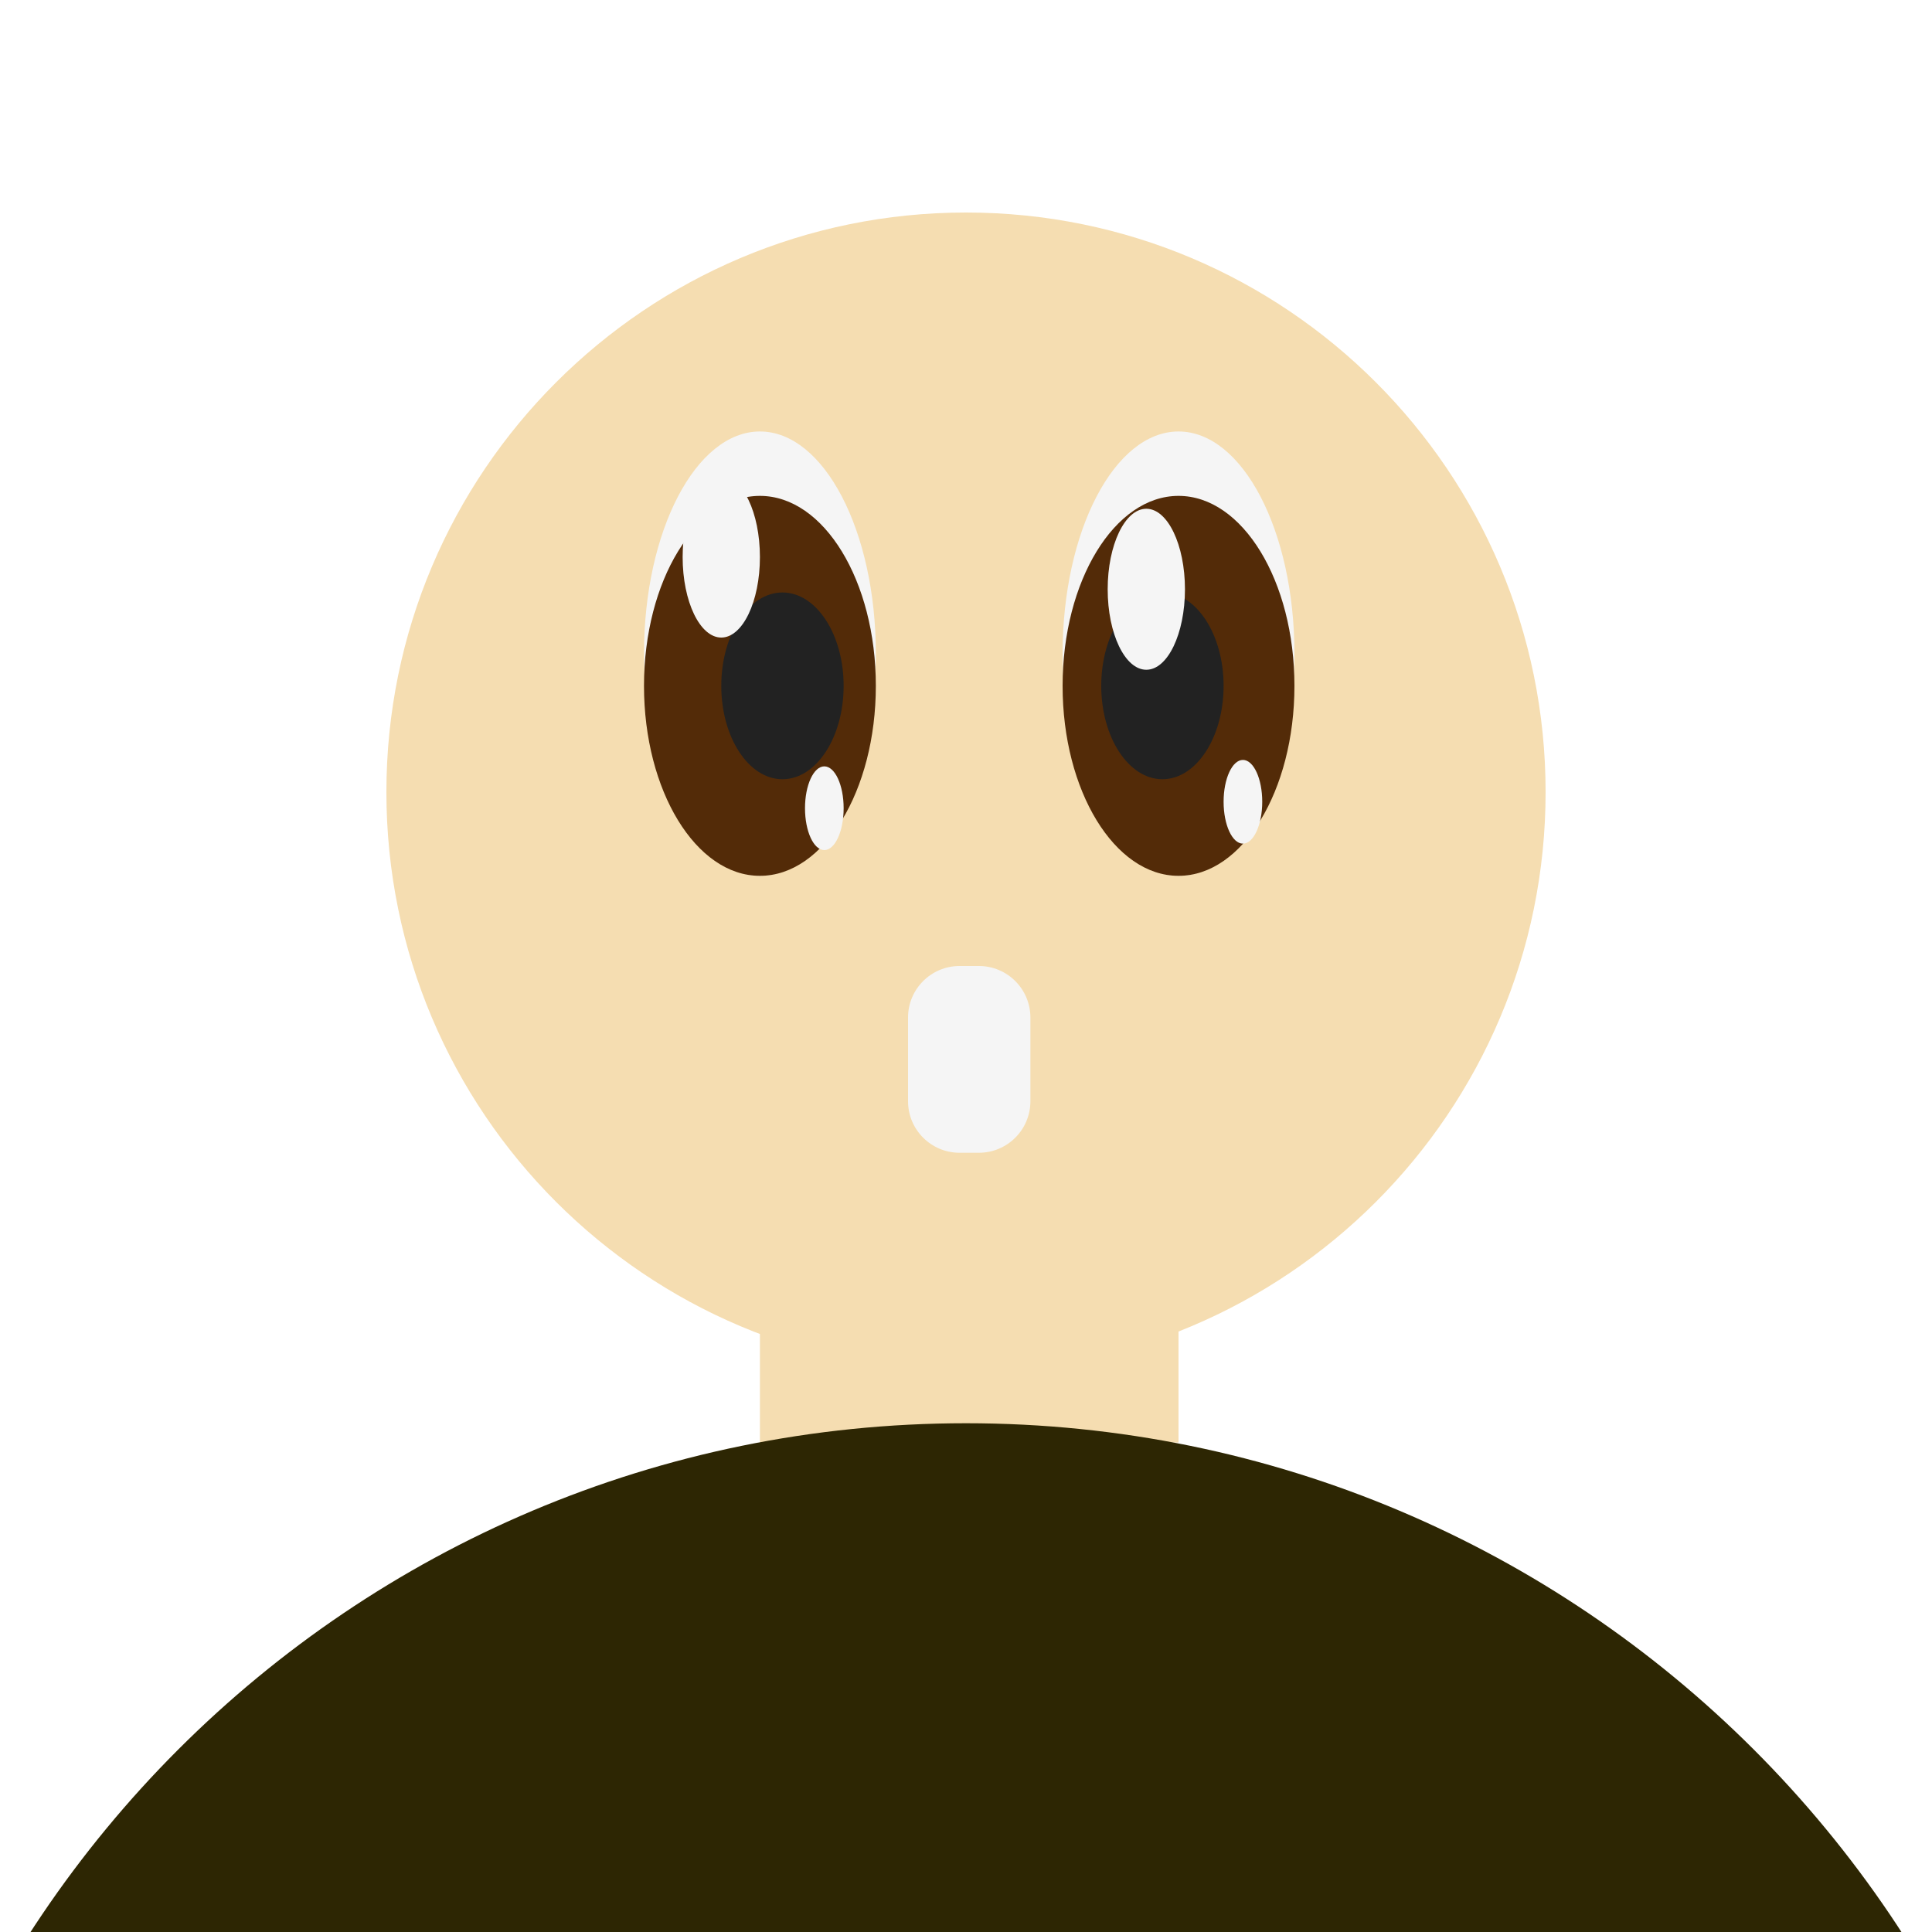
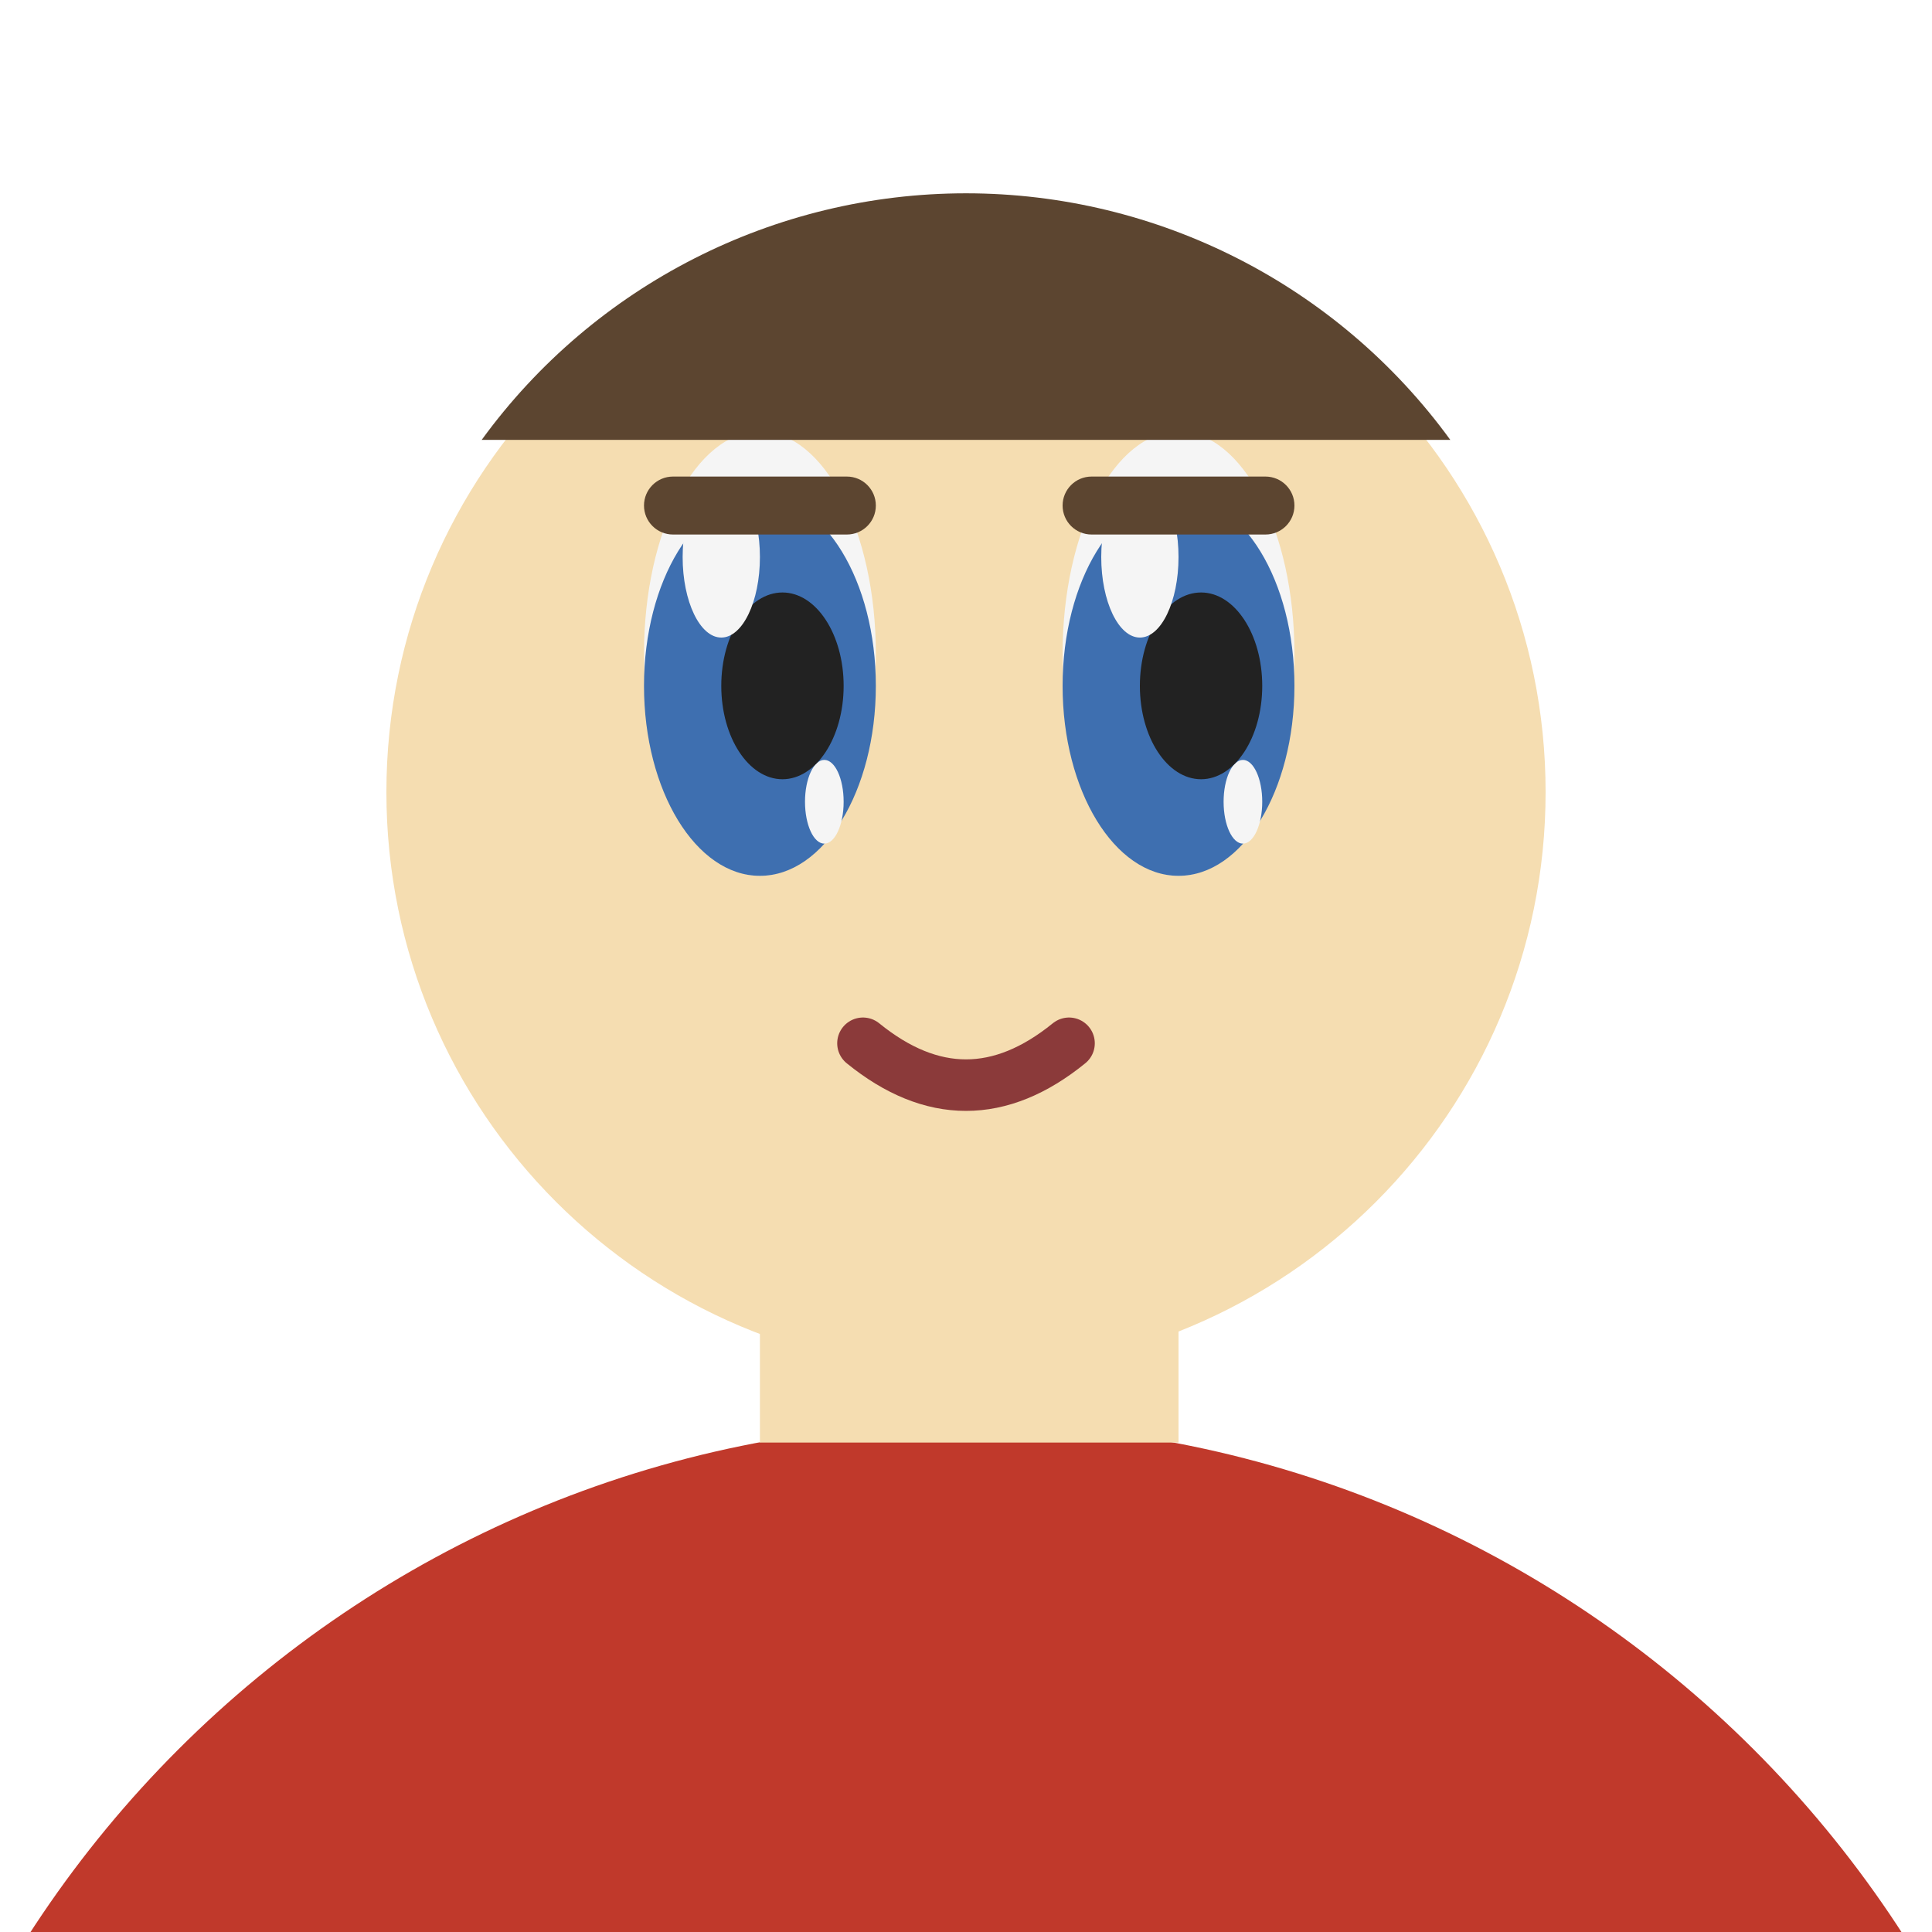
<svg xmlns="http://www.w3.org/2000/svg" width="300px" height="300px" viewBox="0 0 300 300" version="1.1">
-   <defs />
  <g id="Page-1" stroke="none" stroke-width="1" fill="none" fill-rule="evenodd">
-     <g id="two">
-       <rect id="Neck" fill="#F5DDB1" x="118" y="202" width="65" height="22" />
-       <circle id="Body" fill="#2D2603" cx="150" cy="394" r="173" />
-       <circle id="Head" fill="#F5DDB1" cx="150" cy="123" r="90" />
-       <rect id="mouth" fill="#F5F5F5" x="141" y="150" width="19" height="29" rx="8" />
-       <g id="left-eye" transform="translate(100, 67)">
-         <ellipse id="eye" fill="#F5F5F5" cx="18" cy="34.5" rx="18" ry="34.5" />
-         <ellipse id="iris" fill="#532B08" cx="18" cy="39.5" rx="18" ry="29.5" />
-         <ellipse id="lower-light" fill="#F5F5F5" cx="28" cy="58.5" rx="3" ry="6.5" />
-         <ellipse id="pupil" fill="#222222" cx="21.5" cy="39.5" rx="9.5" ry="14.5" />
-         <ellipse id="upper-light" fill="#F5F5F5" cx="12" cy="19.5" rx="6" ry="12.5" />
+     <g id="bob">
+       <circle cx="150" cy="394" r="173" fill="#C0392B" />
+       <rect x="118" y="202" width="65" height="22" fill="#F5DDB1" />
+       <circle cx="150" cy="123" r="90" fill="#F5DDB1" />
+       <g transform="translate(100,67)">
+         <ellipse cx="18" cy="34.5" rx="18" ry="34.5" fill="#F5F5F5" />
+         <ellipse cx="18" cy="39.5" rx="18" ry="29.5" fill="#3E6FB0" />
+         <ellipse cx="28" cy="57.5" rx="3" ry="6.5" fill="#F5F5F5" />
+         <ellipse cx="21.5" cy="39.5" rx="9.5" ry="14.5" fill="#222222" />
+         <ellipse cx="12" cy="19.5" rx="6" ry="12.5" fill="#F5F5F5" />
      </g>
-       <g id="right-eye" transform="translate(165, 67)">
-         <ellipse id="eye" fill="#F5F5F5" cx="18" cy="34.5" rx="18" ry="34.5" />
-         <ellipse id="iris" fill="#532B08" cx="18" cy="39.5" rx="18" ry="29.5" />
-         <ellipse id="lower-light" fill="#F5F5F5" cx="28" cy="57.5" rx="3" ry="6.5" />
-         <ellipse id="pupil" fill="#222222" cx="15.5" cy="39.5" rx="9.5" ry="14.5" />
-         <ellipse id="upper-light" fill="#F5F5F5" cx="13" cy="24.5" rx="6" ry="12.5" />
+       <g transform="translate(165,67)">
+         <ellipse cx="18" cy="34.5" rx="18" ry="34.5" fill="#F5F5F5" />
+         <ellipse cx="18" cy="39.5" rx="18" ry="29.5" fill="#3E6FB0" />
+         <ellipse cx="28" cy="57.5" rx="3" ry="6.5" fill="#F5F5F5" />
+         <ellipse cx="21.5" cy="39.5" rx="9.5" ry="14.5" fill="#222222" />
+         <ellipse cx="12" cy="19.5" rx="6" ry="12.5" fill="#F5F5F5" />
      </g>
+       <path d="M 74.8,68.3 A 93,93 0 0,1 225.2,68.3 Z" fill="#5C4530" />
+       <rect x="100.0" y="74.0" width="36" height="9" rx="4.5" fill="#5C4530" transform="rotate(0 118 78.5)" />
+       <rect x="165.0" y="74.0" width="36" height="9" rx="4.5" fill="#5C4530" transform="rotate(0 183 78.5)" />
+       <path d="M 134.0,162 Q 150,175 166.0,162" fill="none" stroke="#8B3A3A" stroke-width="8" stroke-linecap="round" />
    </g>
  </g>
</svg>
